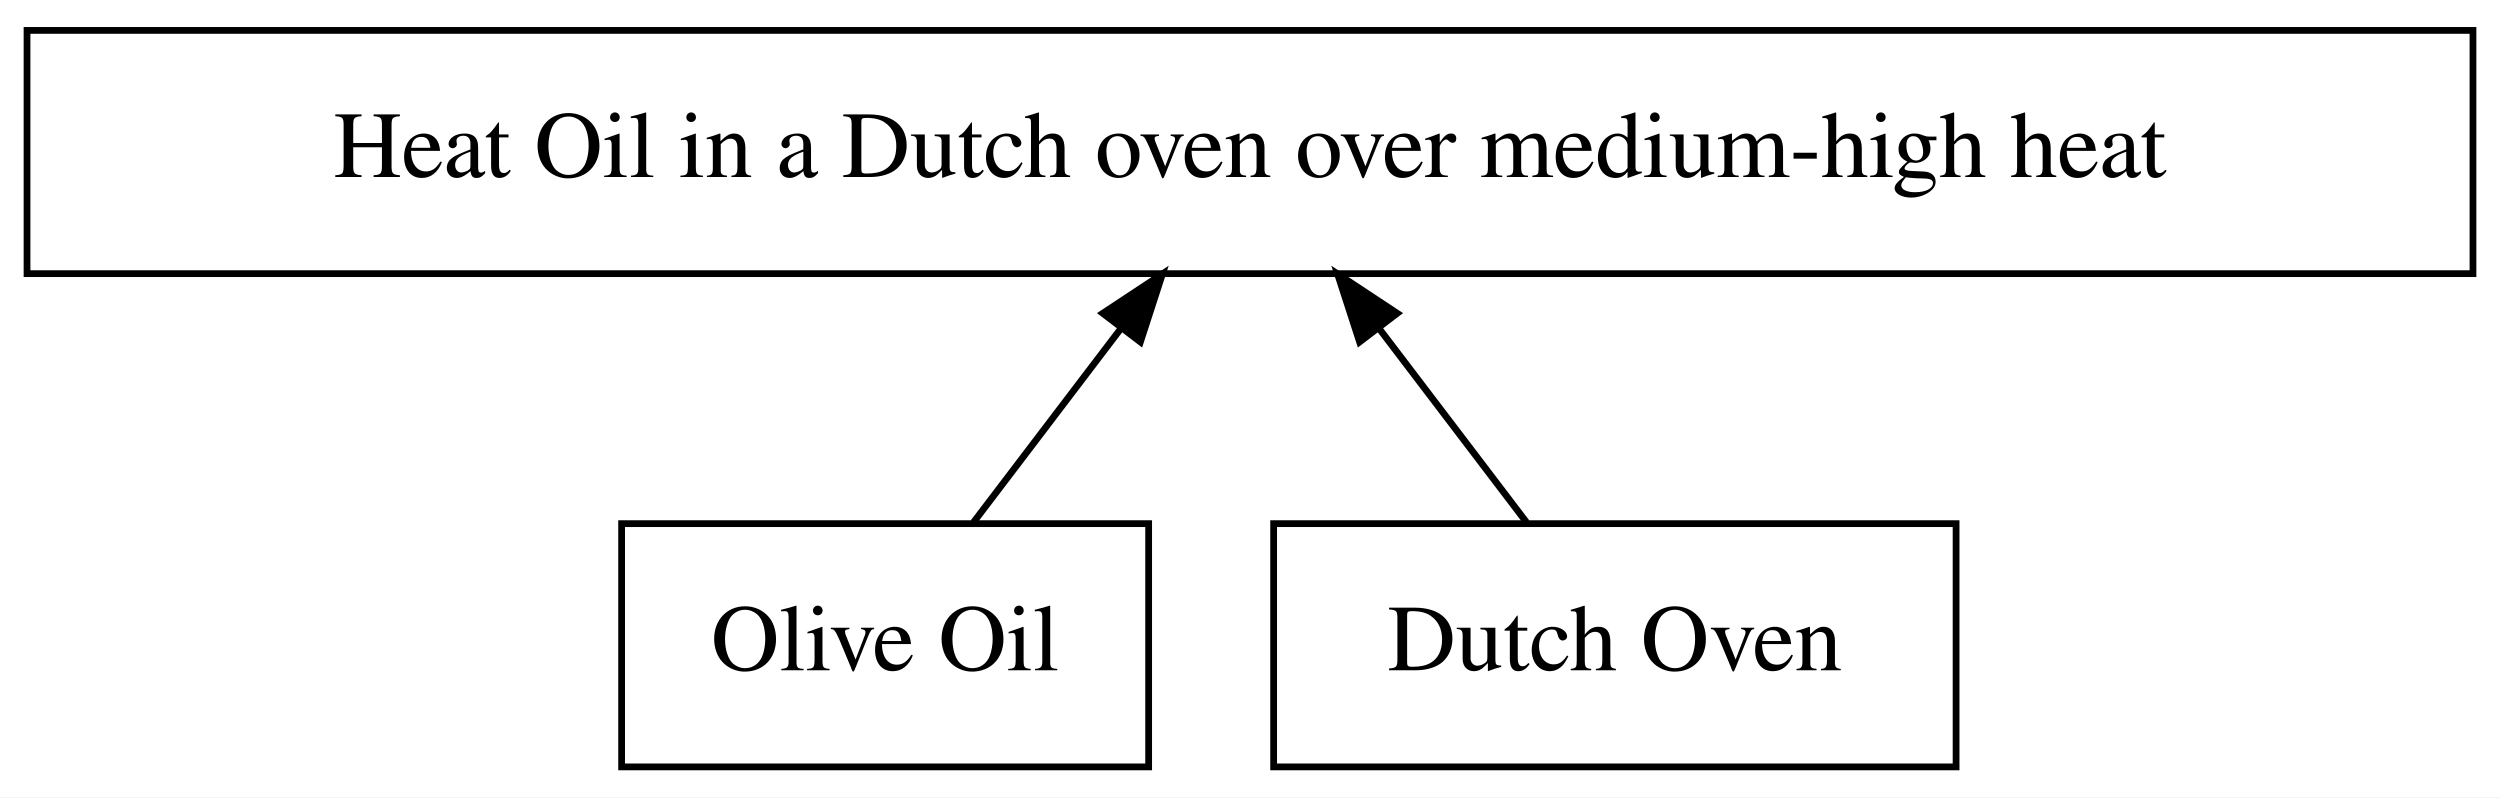
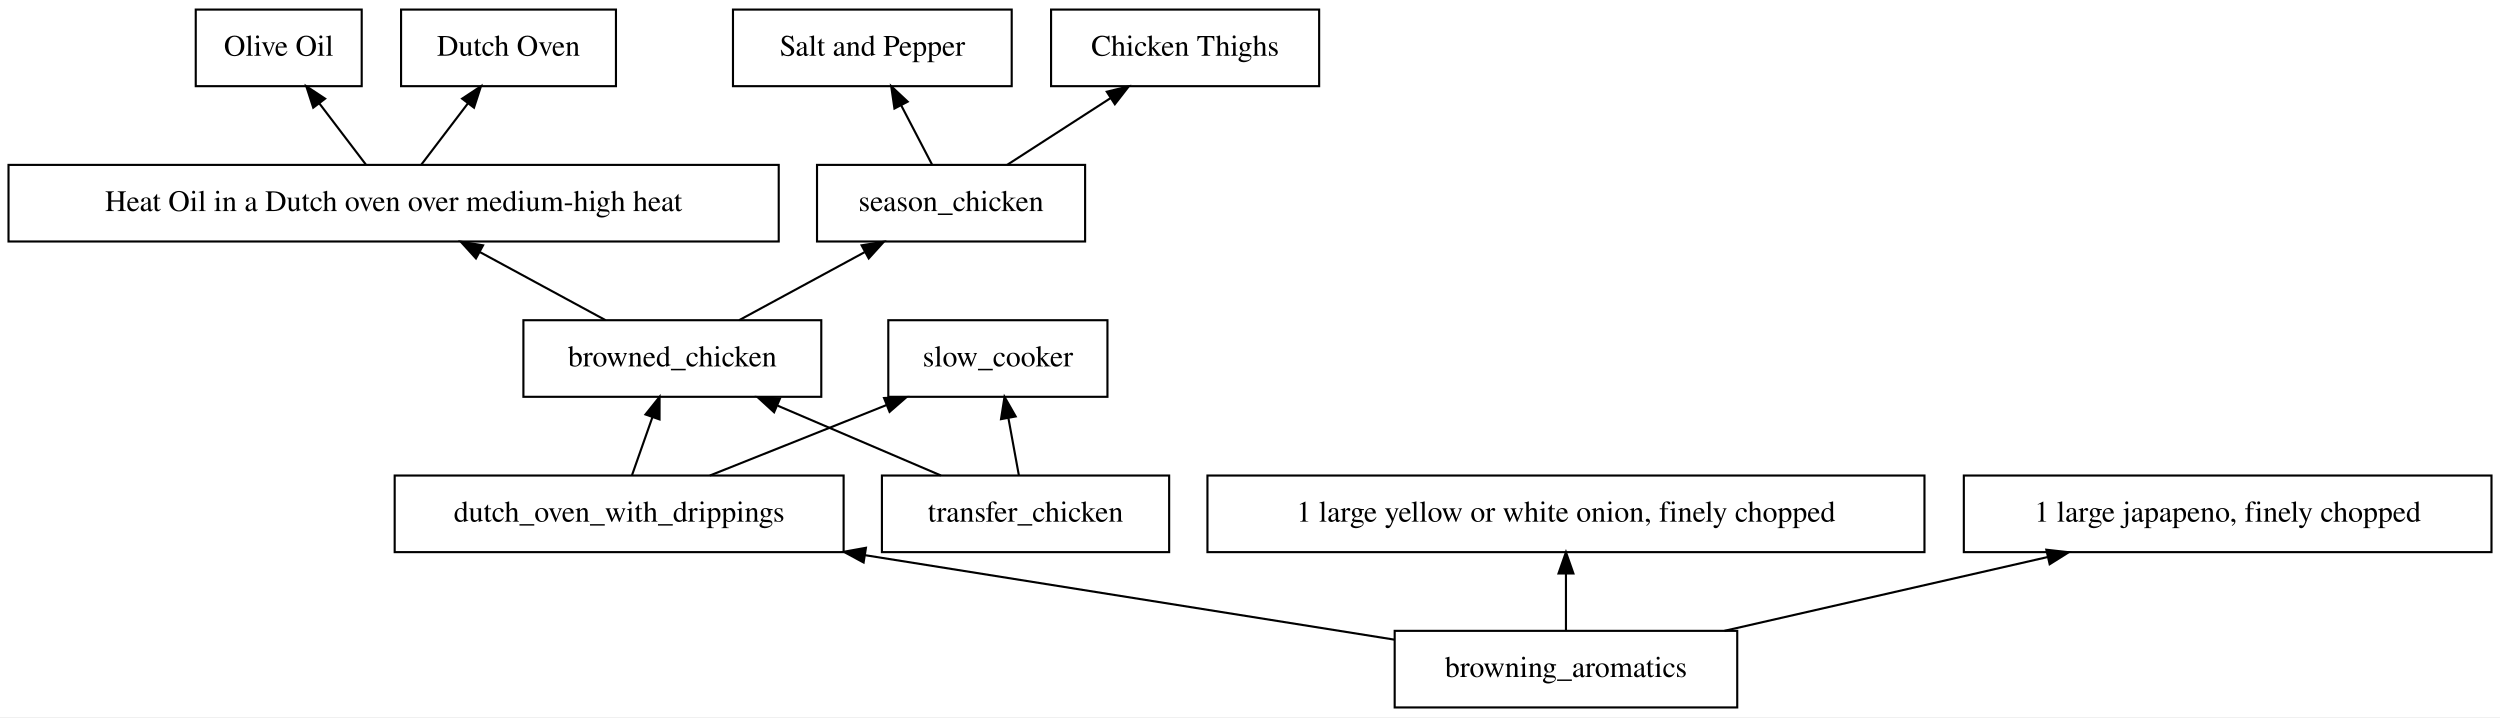
- <svg xmlns="http://www.w3.org/2000/svg" width="370pt" height="118pt" viewBox="0.00 0.00 370.00 118.00">
-   <g id="graph0" class="graph" transform="scale(1 1) rotate(0) translate(4 114)">
-     <polygon fill="white" stroke="transparent" points="-4,4 -4,-114 366,-114 366,4 -4,4" />
+ <svg xmlns="http://www.w3.org/2000/svg" width="1175pt" height="337pt" viewBox="0.00 0.00 1175.00 337.00">
+   <g id="graph0" class="graph" transform="scale(1 1) rotate(0) translate(4 333)">
+     <polygon fill="white" stroke="transparent" points="-4,4 -4,-333 1171,-333 1171,4 -4,4" />
    <g id="node1" class="node">
-       <polygon fill="none" stroke="black" points="88,-0.5 88,-36.5 166,-36.5 166,-0.5 88,-0.5" />
-       <text text-anchor="middle" x="127" y="-14.8" font-family="Times,serif" font-size="14.00">Olive Oil</text>
+       <polygon fill="none" stroke="black" points="88,-292.5 88,-328.5 166,-328.5 166,-292.5 88,-292.5" />
+       <text text-anchor="middle" x="127" y="-306.8" font-family="Times,serif" font-size="14.00">Olive Oil</text>
+     </g>
+     <g id="node2" class="node">
+       <polygon fill="none" stroke="black" points="184.5,-292.5 184.5,-328.5 285.5,-328.5 285.5,-292.5 184.5,-292.5" />
+       <text text-anchor="middle" x="235" y="-306.8" font-family="Times,serif" font-size="14.00">Dutch Oven</text>
    </g>
    <g id="node3" class="node">
-       <polygon fill="none" stroke="black" points="0,-73.5 0,-109.5 362,-109.5 362,-73.5 0,-73.5" />
-       <text text-anchor="middle" x="181" y="-87.8" font-family="Times,serif" font-size="14.00">Heat Oil in a Dutch oven over medium-high heat</text>
+       <polygon fill="none" stroke="black" points="0,-219.5 0,-255.5 362,-255.5 362,-219.5 0,-219.5" />
+       <text text-anchor="middle" x="181" y="-233.8" font-family="Times,serif" font-size="14.00">Heat Oil in a Dutch oven over medium-high heat</text>
    </g>
    <g id="edge1" class="edge">
-       <path fill="none" stroke="black" d="M140.07,-36.69C146.64,-45.32 154.72,-55.94 161.96,-65.47" />
-       <polygon fill="black" stroke="black" points="159.21,-67.63 168.05,-73.47 164.78,-63.39 159.21,-67.63" />
-     </g>
-     <g id="node2" class="node">
-       <polygon fill="none" stroke="black" points="184.5,-0.5 184.5,-36.5 285.5,-36.5 285.5,-0.5 184.5,-0.5" />
-       <text text-anchor="middle" x="235" y="-14.8" font-family="Times,serif" font-size="14.00">Dutch Oven</text>
+       <path fill="none" stroke="black" d="M167.93,-255.69C161.36,-264.32 153.28,-274.94 146.04,-284.47" />
+       <polygon fill="black" stroke="black" points="143.22,-282.39 139.95,-292.47 148.79,-286.63 143.22,-282.39" />
    </g>
    <g id="edge2" class="edge">
-       <path fill="none" stroke="black" d="M221.93,-36.69C215.36,-45.32 207.28,-55.94 200.04,-65.47" />
-       <polygon fill="black" stroke="black" points="197.22,-63.39 193.95,-73.47 202.79,-67.63 197.22,-63.39" />
+       <path fill="none" stroke="black" d="M194.07,-255.69C200.64,-264.32 208.72,-274.94 215.96,-284.47" />
+       <polygon fill="black" stroke="black" points="213.21,-286.63 222.05,-292.47 218.78,-282.39 213.21,-286.63" />
+     </g>
+     <g id="node4" class="node">
+       <polygon fill="none" stroke="black" points="340.5,-292.5 340.5,-328.5 471.5,-328.5 471.5,-292.5 340.5,-292.5" />
+       <text text-anchor="middle" x="406" y="-306.8" font-family="Times,serif" font-size="14.00">Salt and Pepper</text>
+     </g>
+     <g id="node5" class="node">
+       <polygon fill="none" stroke="black" points="490,-292.5 490,-328.5 616,-328.5 616,-292.5 490,-292.5" />
+       <text text-anchor="middle" x="553" y="-306.8" font-family="Times,serif" font-size="14.00">Chicken Thighs</text>
+     </g>
+     <g id="node6" class="node">
+       <polygon fill="none" stroke="black" points="380,-219.5 380,-255.5 506,-255.5 506,-219.5 380,-219.5" />
+       <text text-anchor="middle" x="443" y="-233.8" font-family="Times,serif" font-size="14.00">season_chicken</text>
+     </g>
+     <g id="edge3" class="edge">
+       <path fill="none" stroke="black" d="M434.04,-255.69C429.68,-264.06 424.34,-274.3 419.5,-283.6" />
+       <polygon fill="black" stroke="black" points="416.39,-281.99 414.87,-292.47 422.6,-285.22 416.39,-281.99" />
+     </g>
+     <g id="edge4" class="edge">
+       <path fill="none" stroke="black" d="M469.35,-255.51C483.93,-264.92 502.25,-276.74 518.02,-286.93" />
+       <polygon fill="black" stroke="black" points="516.19,-289.9 526.49,-292.39 519.98,-284.02 516.19,-289.9" />
+     </g>
+     <g id="node7" class="node">
+       <polygon fill="none" stroke="black" points="242,-146.5 242,-182.5 382,-182.5 382,-146.5 242,-146.5" />
+       <text text-anchor="middle" x="312" y="-160.8" font-family="Times,serif" font-size="14.00">browned_chicken</text>
+     </g>
+     <g id="edge6" class="edge">
+       <path fill="none" stroke="black" d="M280.62,-182.51C262.93,-192.1 240.63,-204.18 221.61,-214.49" />
+       <polygon fill="black" stroke="black" points="219.7,-211.54 212.58,-219.39 223.04,-217.7 219.7,-211.54" />
+     </g>
+     <g id="edge5" class="edge">
+       <path fill="none" stroke="black" d="M343.38,-182.51C361.07,-192.1 383.37,-204.18 402.39,-214.49" />
+       <polygon fill="black" stroke="black" points="400.96,-217.7 411.42,-219.39 404.3,-211.54 400.96,-217.7" />
+     </g>
+     <g id="node8" class="node">
+       <polygon fill="none" stroke="black" points="181.5,-73.5 181.5,-109.5 392.5,-109.5 392.5,-73.5 181.5,-73.5" />
+       <text text-anchor="middle" x="287" y="-87.8" font-family="Times,serif" font-size="14.00">dutch_oven_with_drippings</text>
+     </g>
+     <g id="edge8" class="edge">
+       <path fill="none" stroke="black" d="M293.05,-109.69C295.94,-117.88 299.46,-127.88 302.67,-137.02" />
+       <polygon fill="black" stroke="black" points="299.38,-138.2 306,-146.47 305.98,-135.88 299.38,-138.2" />
+     </g>
+     <g id="node10" class="node">
+       <polygon fill="none" stroke="black" points="413.5,-146.5 413.5,-182.5 516.5,-182.5 516.5,-146.5 413.5,-146.5" />
+       <text text-anchor="middle" x="465" y="-160.8" font-family="Times,serif" font-size="14.00">slow_cooker</text>
+     </g>
+     <g id="edge7" class="edge">
+       <path fill="none" stroke="black" d="M329.64,-109.51C354.55,-119.44 386.19,-132.07 412.62,-142.61" />
+       <polygon fill="black" stroke="black" points="411.51,-145.93 422.1,-146.39 414.1,-139.43 411.51,-145.93" />
+     </g>
+     <g id="node9" class="node">
+       <polygon fill="none" stroke="black" points="410.5,-73.5 410.5,-109.5 545.5,-109.5 545.5,-73.5 410.5,-73.5" />
+       <text text-anchor="middle" x="478" y="-87.8" font-family="Times,serif" font-size="14.00">transfer_chicken</text>
+     </g>
+     <g id="edge10" class="edge">
+       <path fill="none" stroke="black" d="M438.24,-109.51C415.21,-119.36 386.01,-131.84 361.5,-142.33" />
+       <polygon fill="black" stroke="black" points="359.83,-139.24 352.01,-146.39 362.58,-145.67 359.83,-139.24" />
+     </g>
+     <g id="edge9" class="edge">
+       <path fill="none" stroke="black" d="M474.85,-109.69C473.38,-117.71 471.6,-127.45 469.96,-136.43" />
+       <polygon fill="black" stroke="black" points="466.48,-136 468.12,-146.47 473.36,-137.27 466.48,-136" />
+     </g>
+     <g id="node11" class="node">
+       <polygon fill="none" stroke="black" points="563.5,-73.5 563.5,-109.5 900.5,-109.5 900.5,-73.5 563.5,-73.5" />
+       <text text-anchor="middle" x="732" y="-87.8" font-family="Times,serif" font-size="14.00">1 large yellow or white onion, finely chopped</text>
+     </g>
+     <g id="node12" class="node">
+       <polygon fill="none" stroke="black" points="919,-73.5 919,-109.5 1167,-109.5 1167,-73.5 919,-73.5" />
+       <text text-anchor="middle" x="1043" y="-87.8" font-family="Times,serif" font-size="14.00">1 large japapeno, finely chopped</text>
+     </g>
+     <g id="node13" class="node">
+       <polygon fill="none" stroke="black" points="651.5,-0.5 651.5,-36.5 812.5,-36.5 812.5,-0.5 651.5,-0.5" />
+       <text text-anchor="middle" x="732" y="-14.8" font-family="Times,serif" font-size="14.00">browning_aromatics</text>
+     </g>
+     <g id="edge13" class="edge">
+       <path fill="none" stroke="black" d="M651.41,-32.36C581.88,-43.45 480.61,-59.61 402.46,-72.08" />
+       <polygon fill="black" stroke="black" points="401.89,-68.62 392.57,-73.66 402.99,-75.54 401.89,-68.62" />
+     </g>
+     <g id="edge11" class="edge">
+       <path fill="none" stroke="black" d="M732,-36.69C732,-44.71 732,-54.45 732,-63.43" />
+       <polygon fill="black" stroke="black" points="728.5,-63.47 732,-73.47 735.5,-63.47 728.5,-63.47" />
+     </g>
+     <g id="edge12" class="edge">
+       <path fill="none" stroke="black" d="M806.49,-36.51C852.21,-46.94 910.89,-60.34 958.36,-71.18" />
+       <polygon fill="black" stroke="black" points="957.78,-74.63 968.31,-73.45 959.34,-67.81 957.78,-74.63" />
    </g>
  </g>
</svg>
